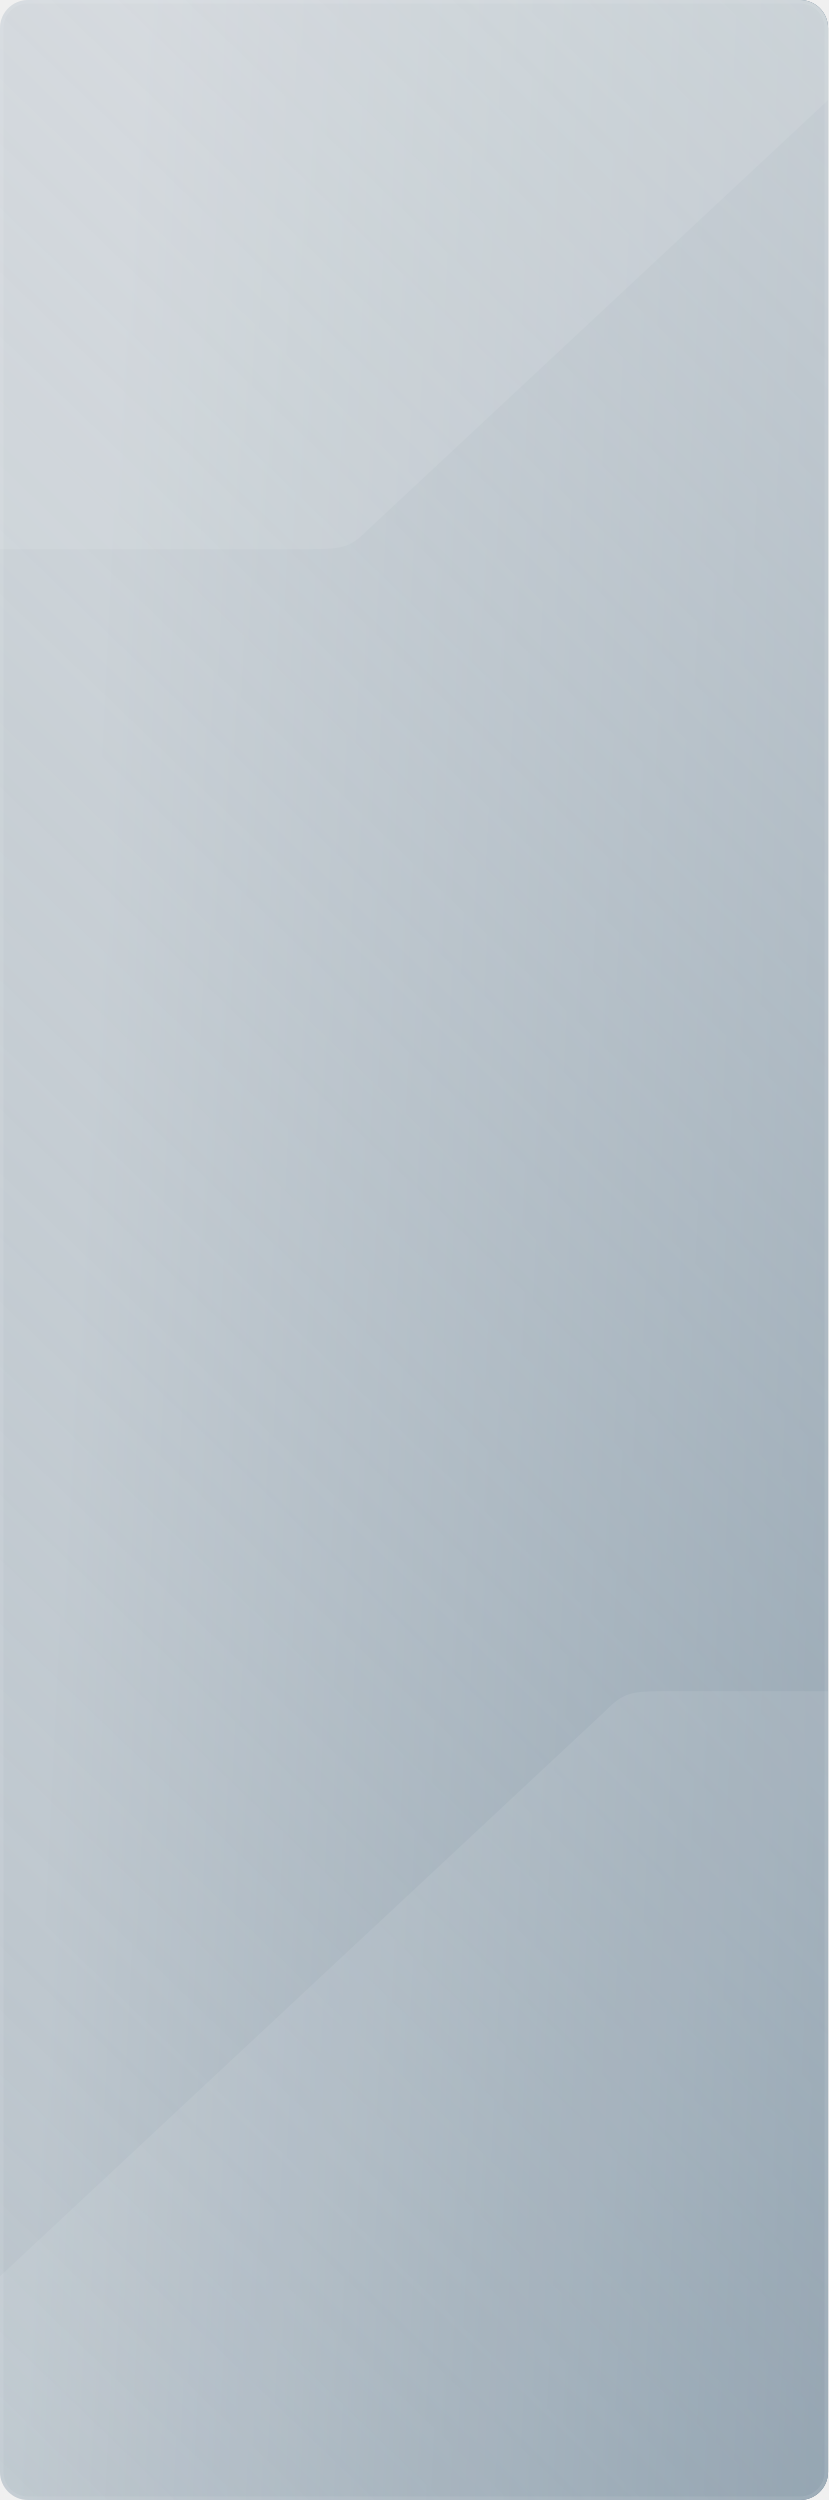
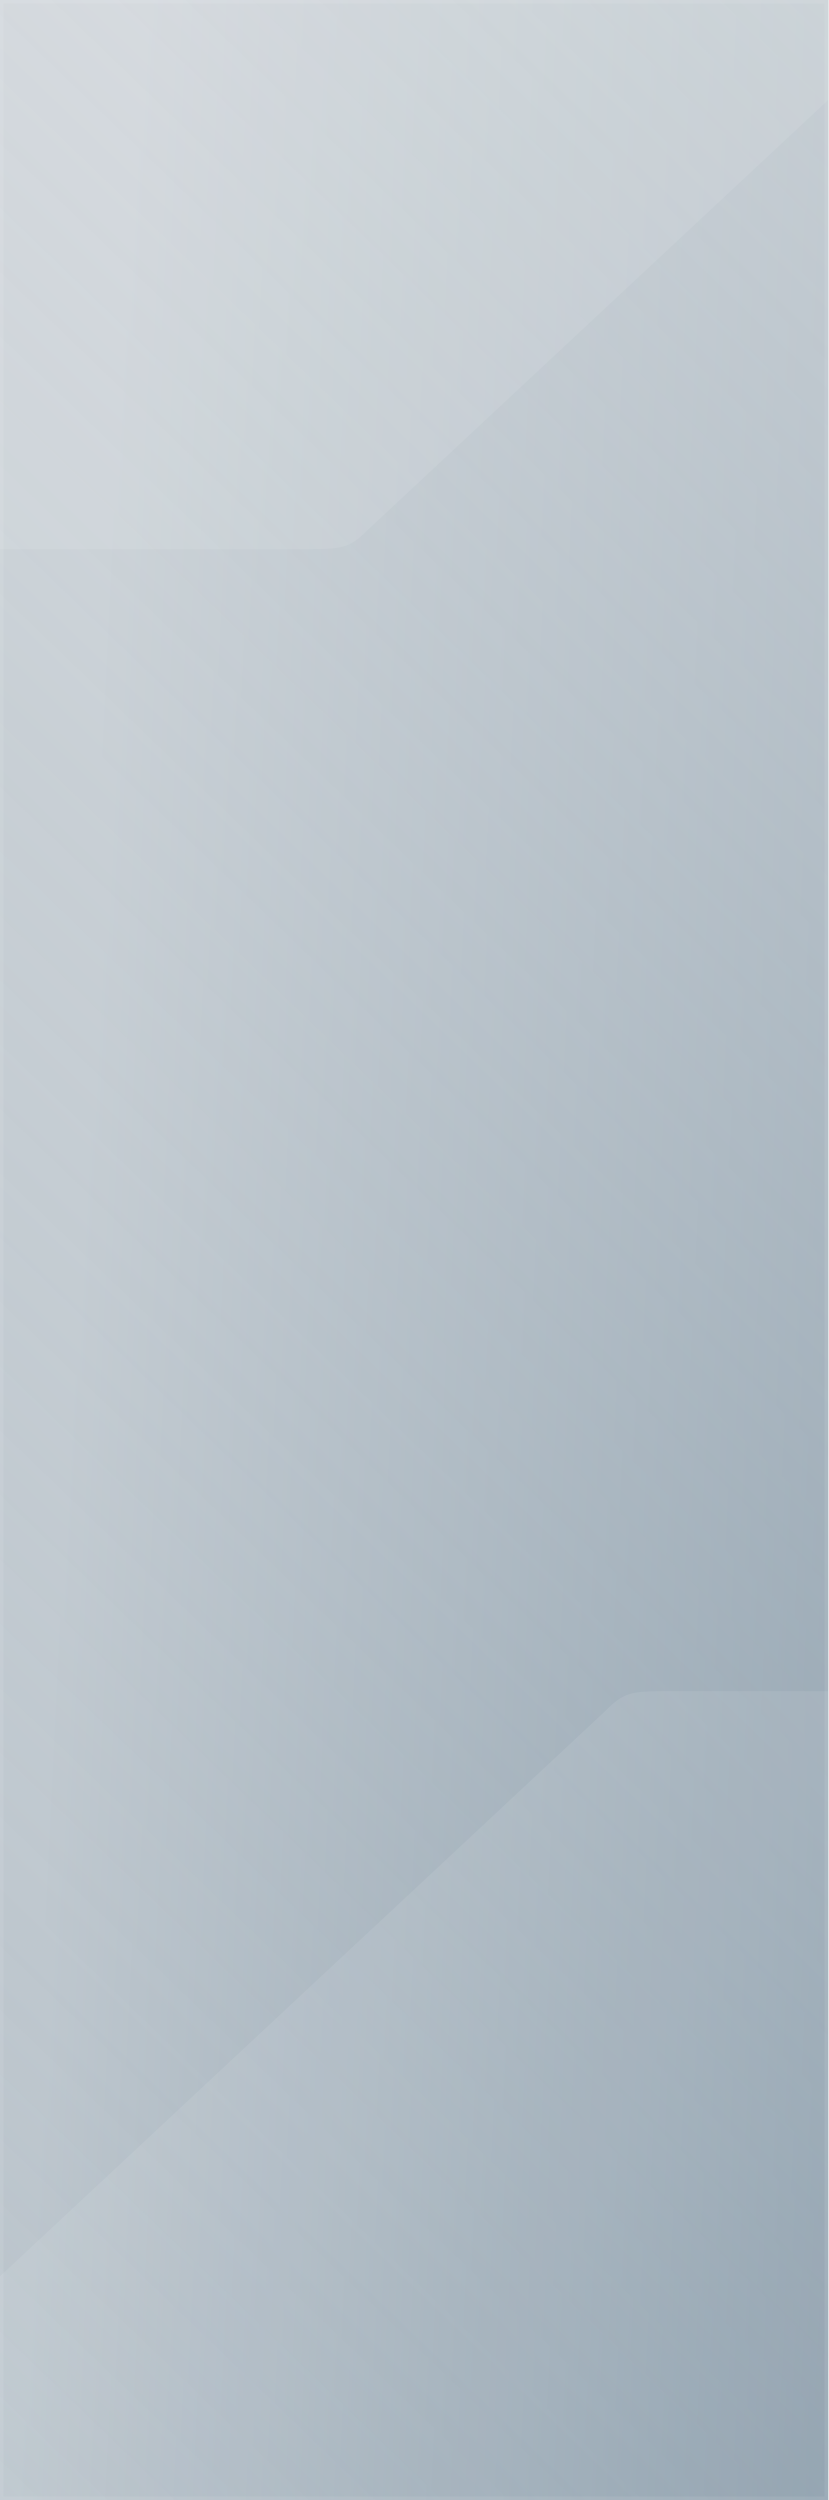
<svg xmlns="http://www.w3.org/2000/svg" width="472" height="1425" viewBox="0 0 472 1425" fill="none">
-   <g clip-path="url(#clip0_787_356)">
-     <rect width="472" height="1425" rx="16" fill="url(#paint0_linear_787_356)" />
-     <rect width="472" height="1425" rx="16" fill="url(#paint1_linear_787_356)" />
+   <g clip-path="url(#clip0_787_362)">
+     <rect width="472" height="1425" fill="url(#paint0_linear_787_362)" />
+     <rect width="472" height="1425" fill="url(#paint1_linear_787_362)" />
    <path d="M826.851 964H377.123C358.77 964 354.837 965.322 344.349 975.894L-12.201 1308.89C-22.689 1319.46 -24 1323.43 -24 1341.93V1537.52C-24 1648.5 31.061 1704 141.182 1704H590.909C609.23 1704 613.163 1702.68 623.651 1692.11L980.234 1359.11C990.689 1348.54 992 1344.57 992 1326.07V1130.51C992 1019.5 936.972 964 826.851 964Z" fill="white" fill-opacity="0.08" />
    <path d="M413.851 -427H-35.877C-54.23 -427 -58.163 -425.678 -68.651 -415.106L-425.201 -82.109C-435.689 -71.537 -437 -67.572 -437 -49.071V146.518C-437 257.495 -381.939 313 -271.818 313H177.909C196.23 313 200.163 311.678 210.651 301.106L567.234 -31.891C577.689 -42.463 579 -46.428 579 -64.929V-260.485C579 -371.495 523.972 -427 413.851 -427Z" fill="white" fill-opacity="0.08" />
  </g>
-   <rect x="1" y="1" width="470" height="1423" rx="15" stroke="white" stroke-opacity="0.08" stroke-width="2" />
+   <rect x="1" y="1" width="470" height="1423" stroke="white" stroke-opacity="0.08" stroke-width="2" />
  <defs>
-     <linearGradient id="paint0_linear_787_356" x1="-41.3" y1="-60.248" x2="617.068" y2="-28.186" gradientUnits="userSpaceOnUse">
+     <linearGradient id="paint0_linear_787_362" x1="-41.3" y1="-60.248" x2="617.068" y2="-28.186" gradientUnits="userSpaceOnUse">
      <stop offset="0.185" stop-color="#F2F2F2" />
      <stop offset="1" stop-color="#073050" />
    </linearGradient>
-     <linearGradient id="paint1_linear_787_356" x1="593.229" y1="-2780.56" x2="-4568.68" y2="2577.47" gradientUnits="userSpaceOnUse">
+     <linearGradient id="paint1_linear_787_362" x1="593.229" y1="-2780.56" x2="-4568.68" y2="2577.47" gradientUnits="userSpaceOnUse">
      <stop offset="0.185" stop-color="#F2F2F2" />
      <stop offset="1" stop-color="#073050" stop-opacity="0.1" />
    </linearGradient>
-     <clipPath id="clip0_787_356">
-       <rect width="472" height="1425" rx="16" fill="white" />
+     <clipPath id="clip0_787_362">
+       <rect width="472" height="1425" fill="white" />
    </clipPath>
  </defs>
</svg>
